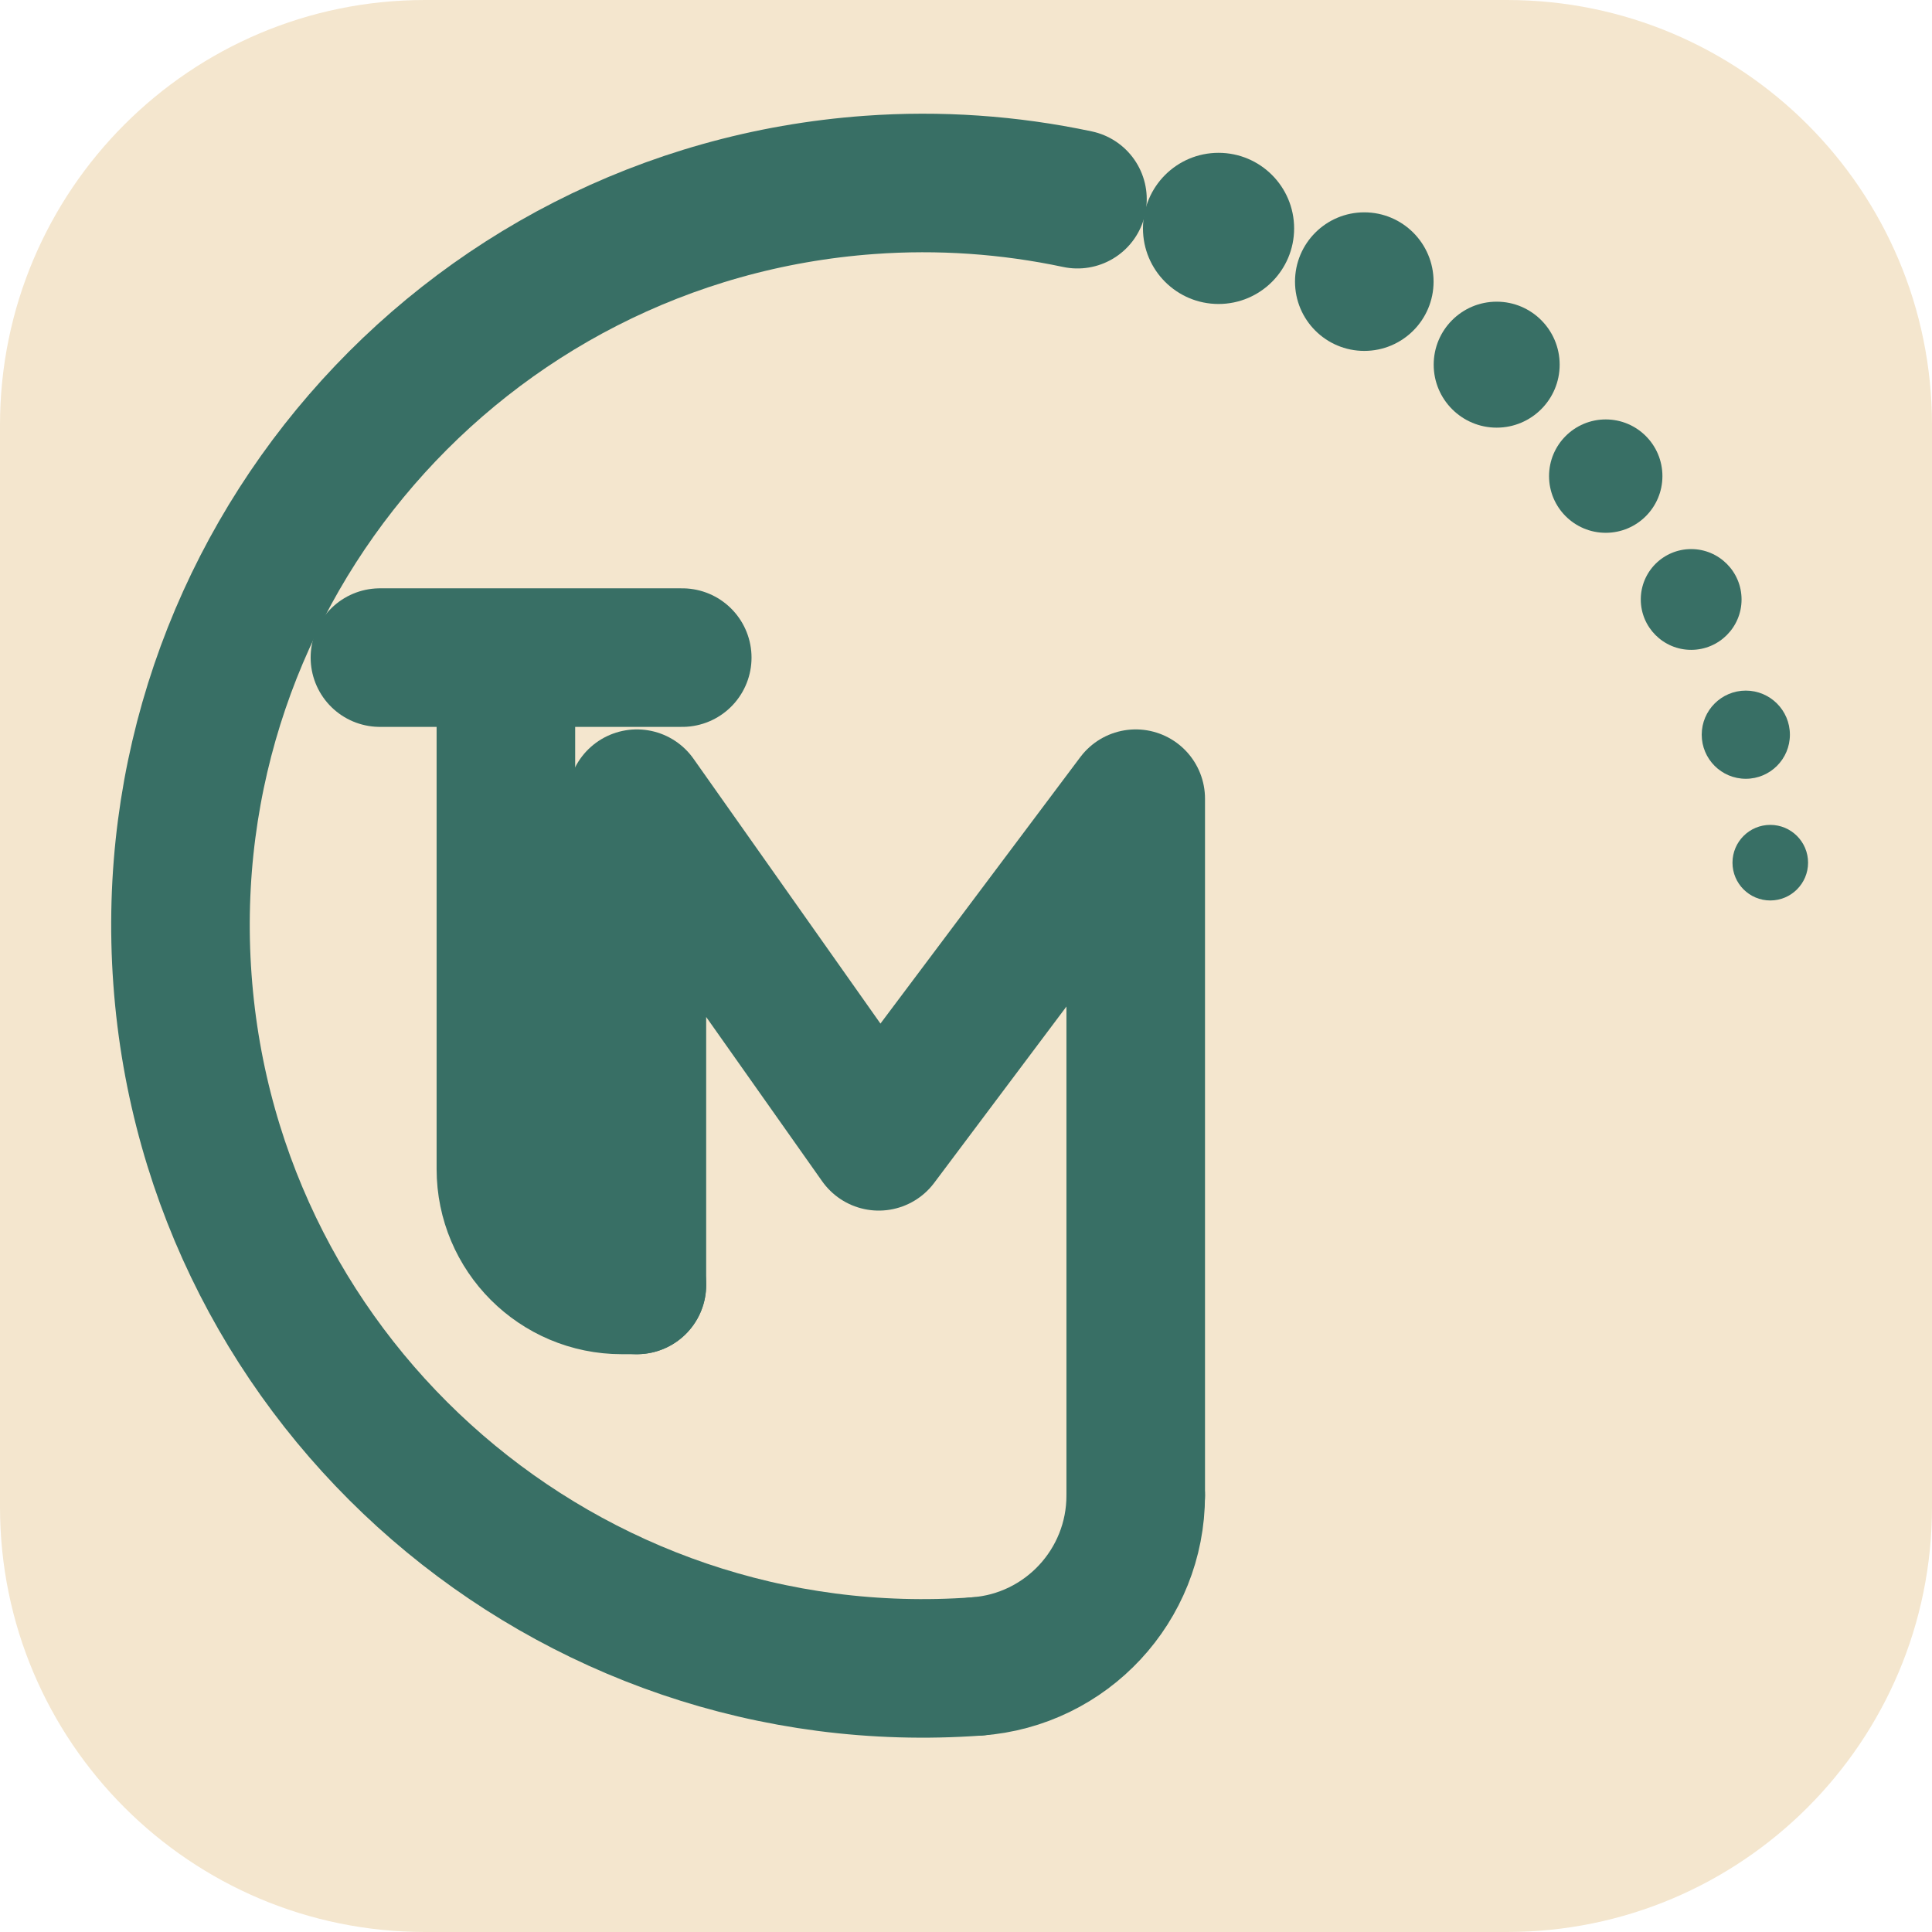
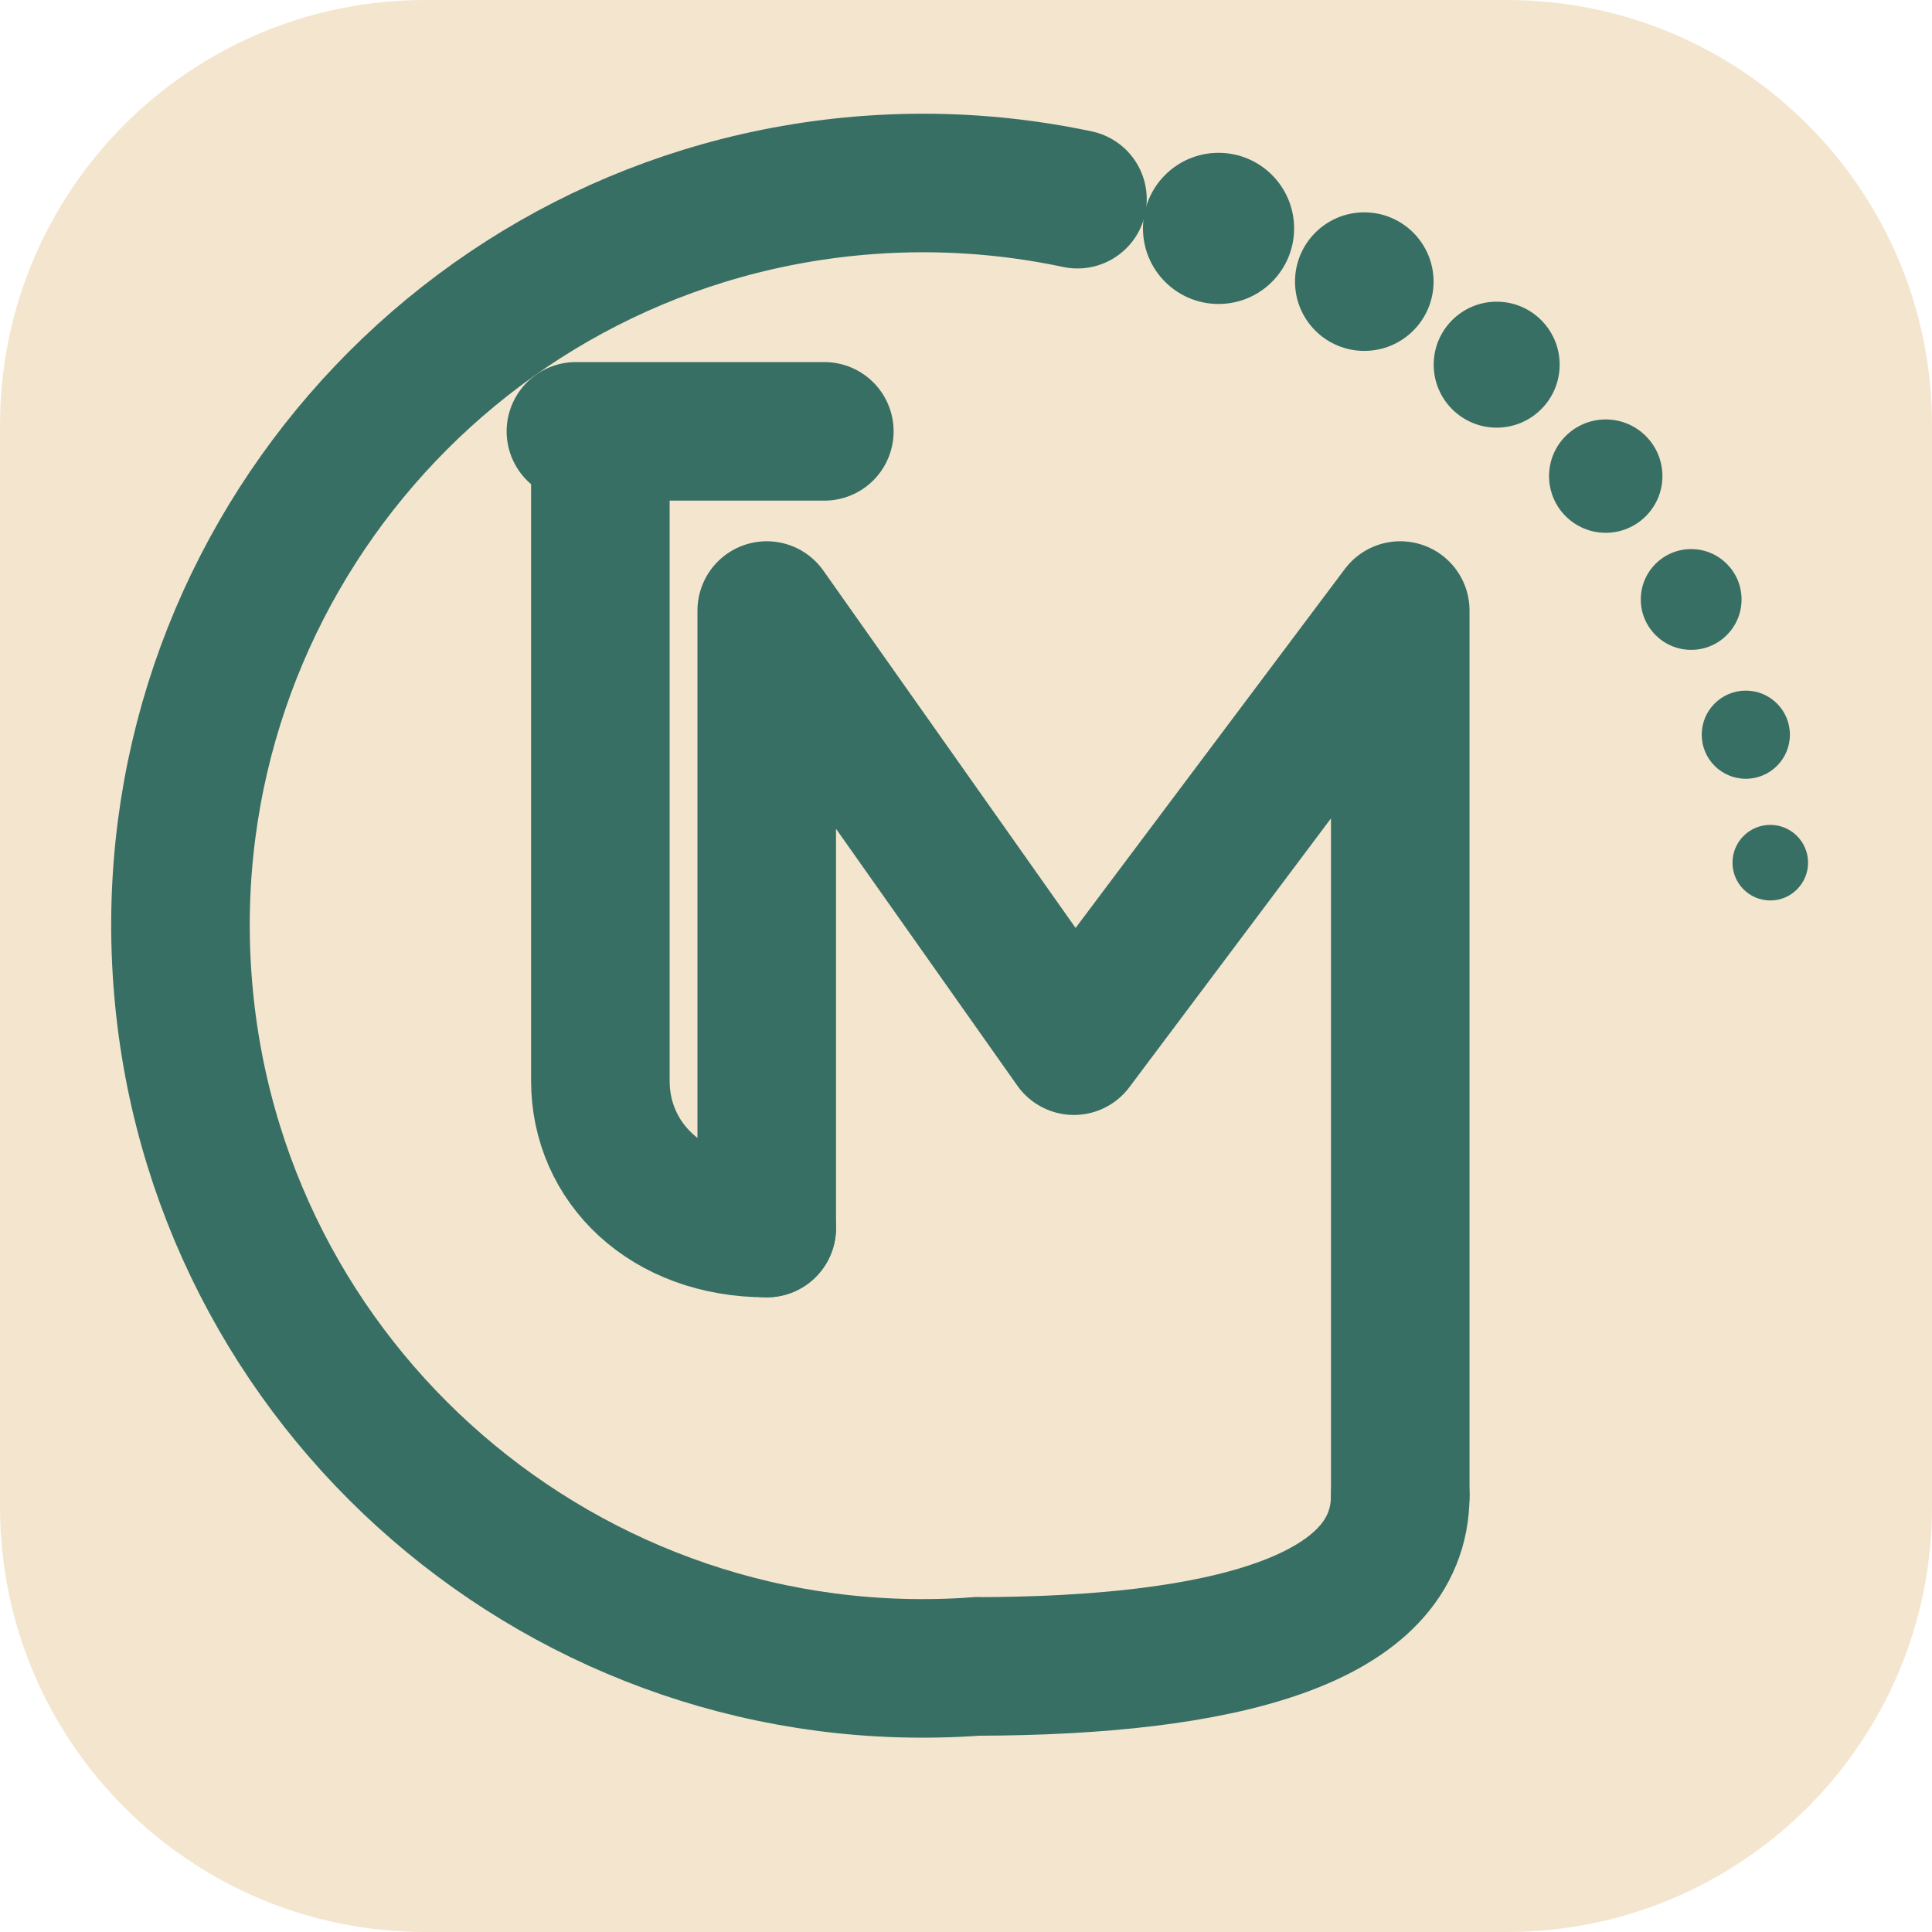
<svg xmlns="http://www.w3.org/2000/svg" viewBox="0 0 100 100">
  <rect width="100" height="100" rx="22" fill="#f4e6ce" />
  <g fill="none" stroke="#386f65" stroke-width="44" stroke-linecap="round" stroke-linejoin="round" transform="translate(-14.5,-13.2) scale(0.163)">
-     <path d="M209.6,289.8L305.6,289.8M249.6,289.8L249.6,452.2C249.6,472.53,266.07,489,286.4,489L291.2,489" />
-     <path d="M291.2,489L291.2,334.6L368,443.4L449.6,334.6L449.6,555.88" />
-     <path d="M449.6,555.88C449.6,584.4,427.58,608.09,399.14,610.15" />
+     <path d="M271.835,217.958L350.72,217.958M279.6,217.958L279.6,424.206C279.6,450.025,300.517,470.942,332.432,470.942" />
+     <path d="M332.432,470.942L332.432,274.854L429.968,413.03L533.6,274.854L533.6,555.88" />
+     <path d="M533.6,555.88C533.6,595.88,476.37,610,399.14,610.15" />
    <path d="M399.14,610.15C269.22,619.55,156.29,521.86,146.89,391.95C137.49,262.04,235.18,149.1,365.09,139.7C387.2,138.1,409.42,139.63,431.1,144.23" />
  </g>
  <g fill="#386f65" transform="translate(-14.5,-13.2) scale(0.163)">
    <circle cx="475.9" cy="153.51" r="24" />
    <circle cx="522.18" cy="170.41" r="22" />
    <circle cx="564.22" cy="196.78" r="20" />
    <circle cx="598.85" cy="232.17" r="18" />
    <circle cx="625.98" cy="271.34" r="16" />
    <circle cx="643.33" cy="314.28" r="14" />
    <circle cx="651.1" cy="354.92" r="12" />
  </g>
</svg>
